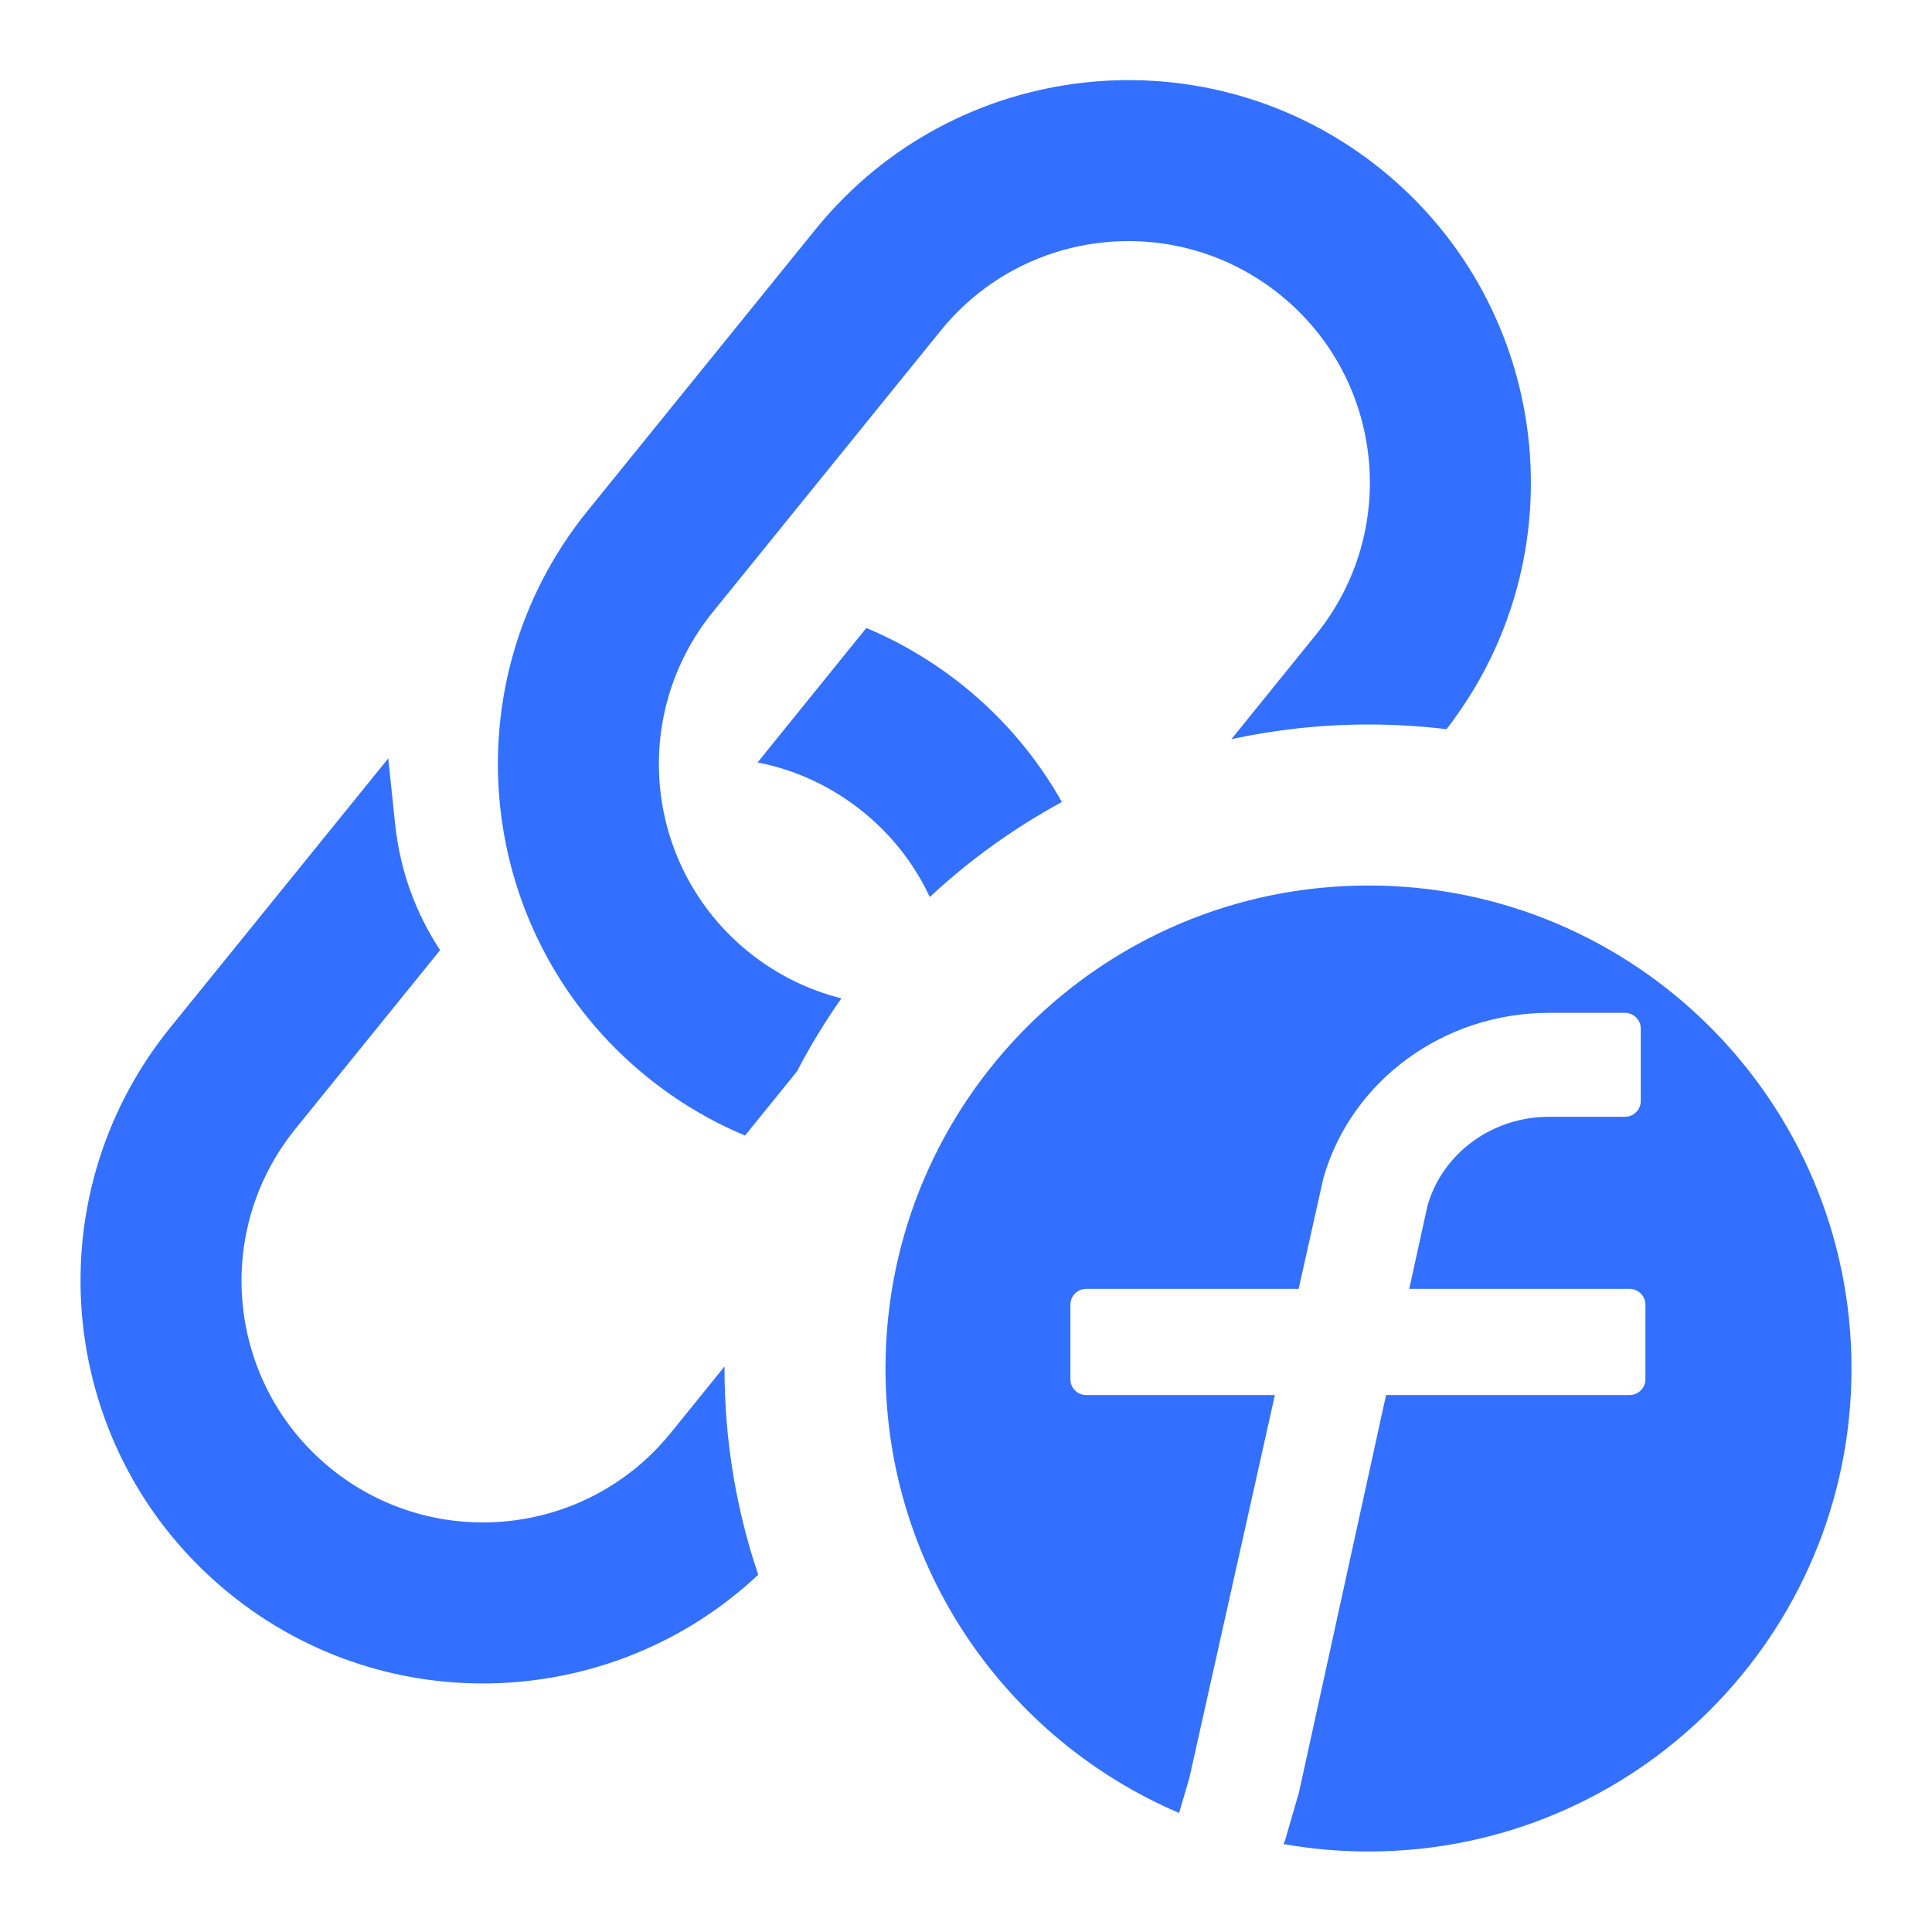
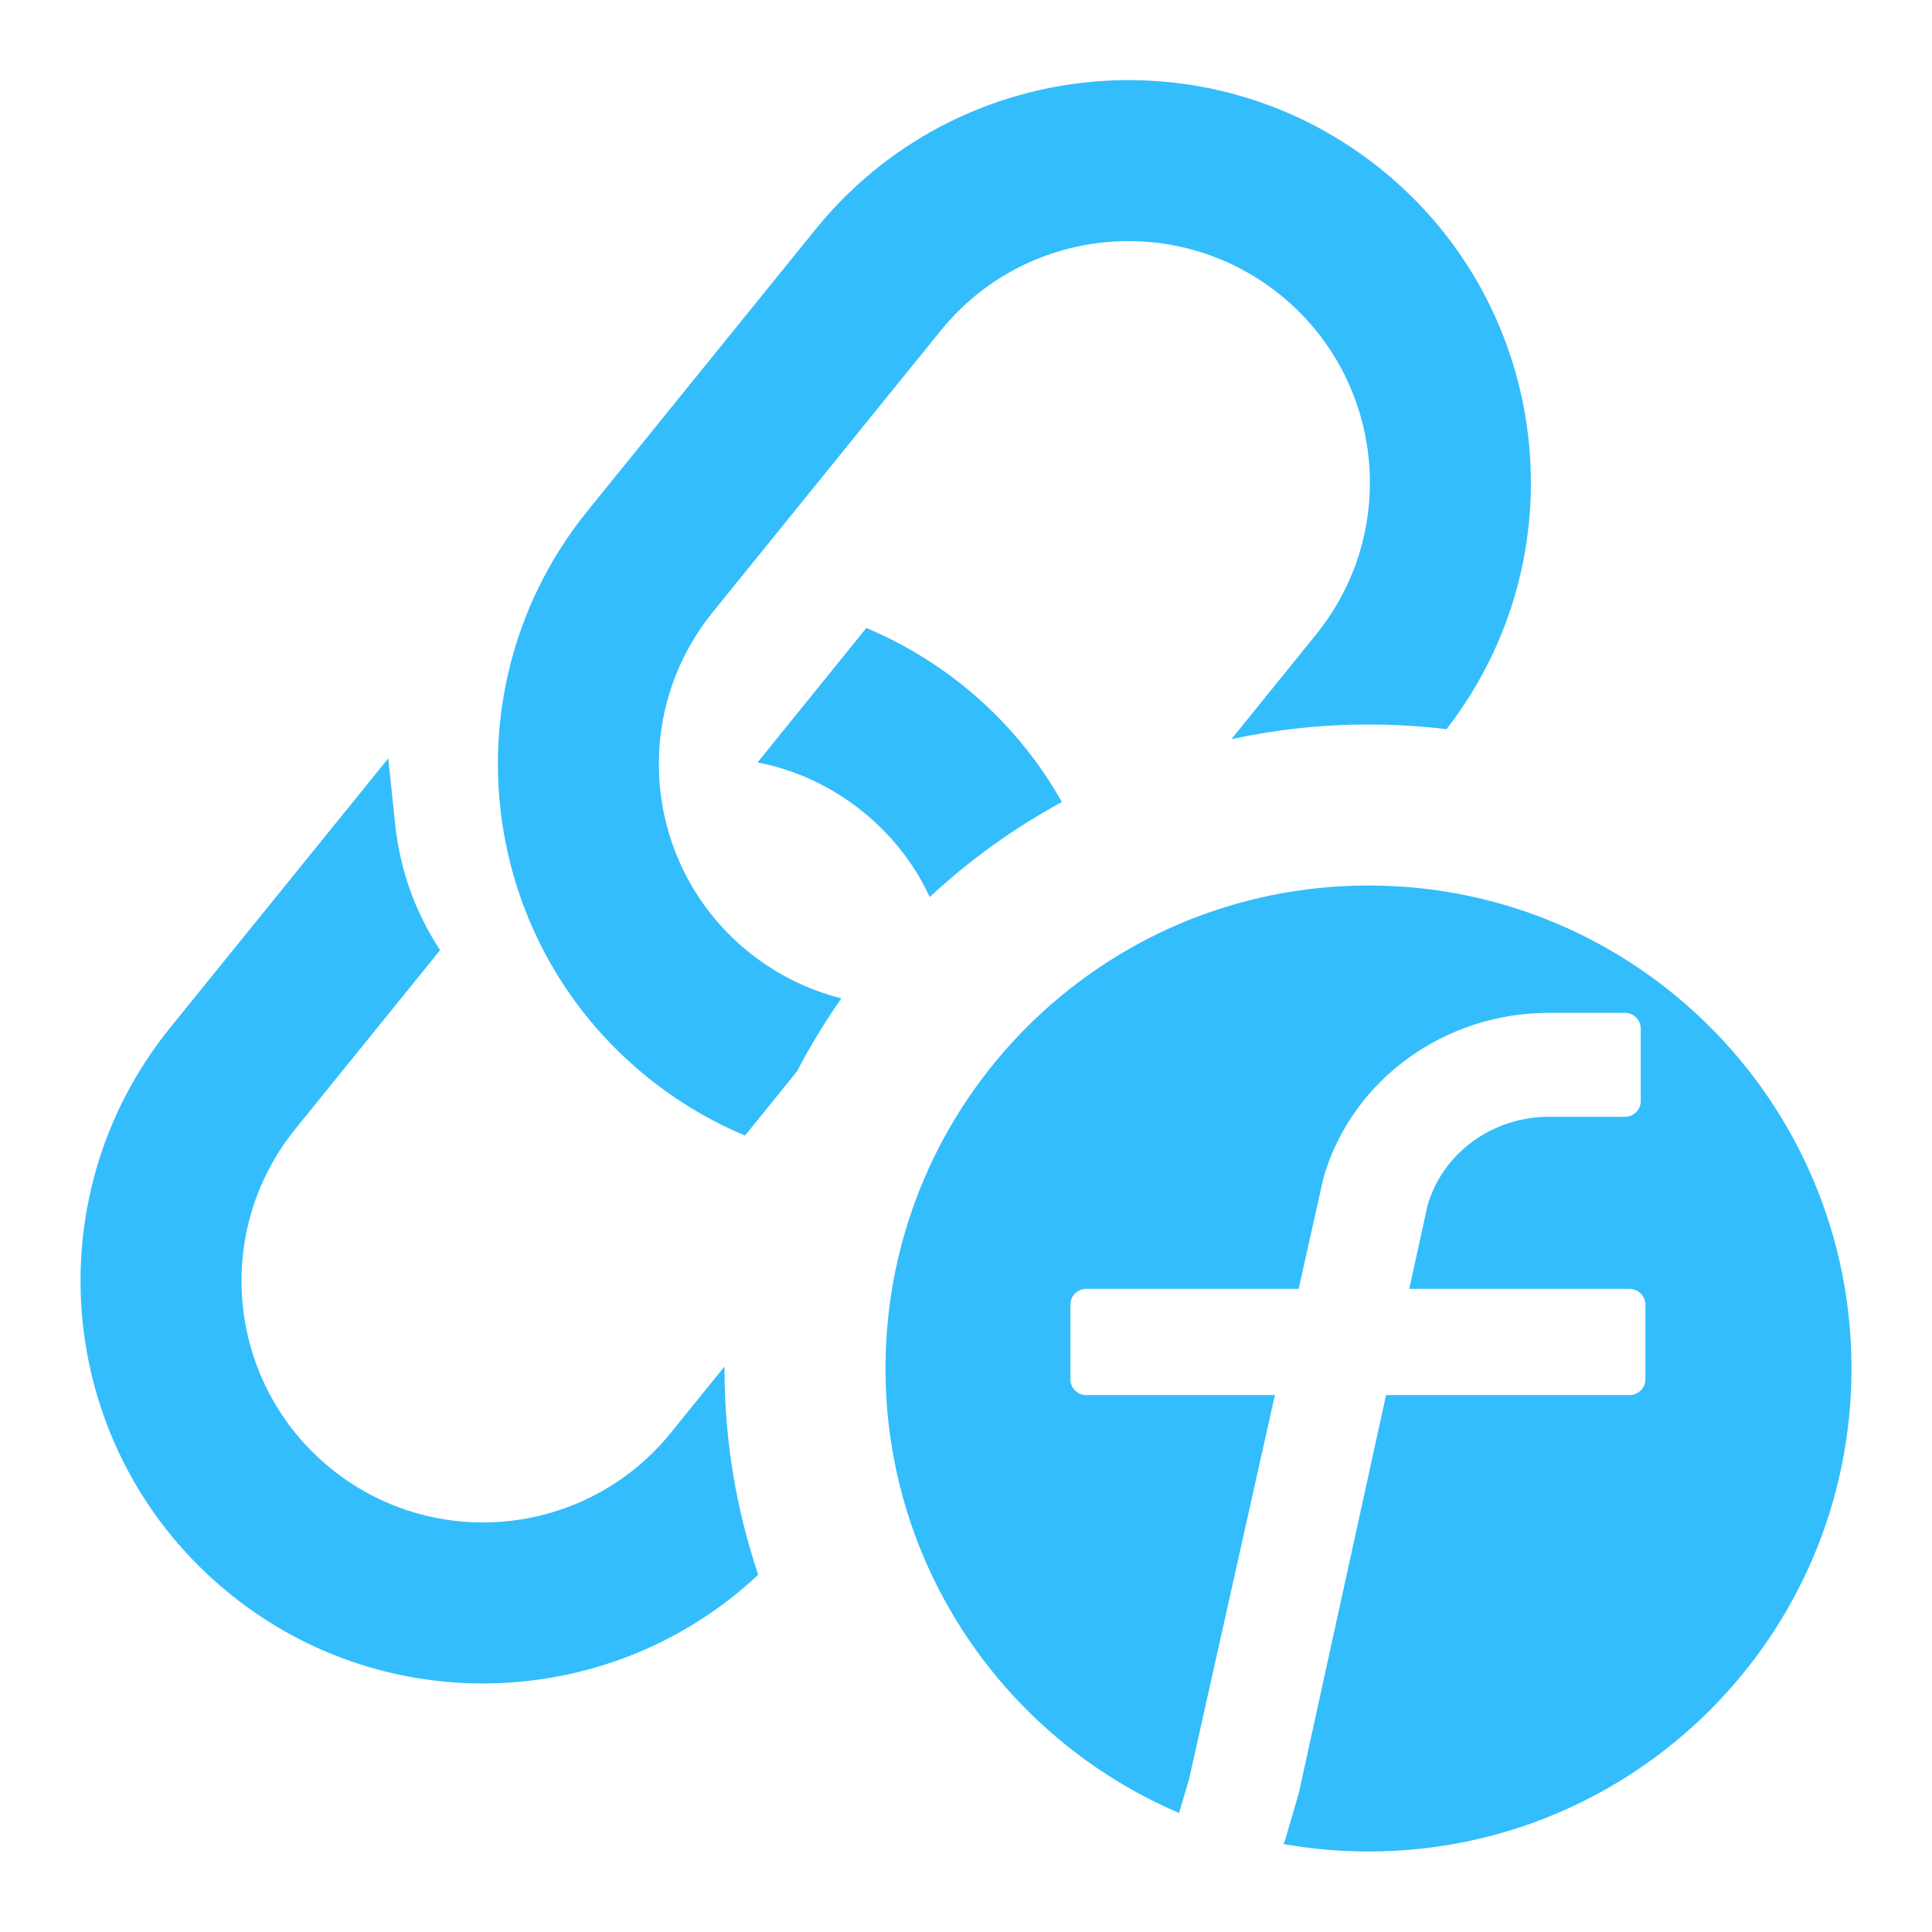
<svg xmlns="http://www.w3.org/2000/svg" width="24" height="24" viewBox="0 0 24 24" fill="none">
-   <path d="M11.979 8.529C11.6 8.223 11.19 7.981 10.762 7.801L9.411 9.471C9.876 9.562 10.326 9.765 10.72 10.084C11.086 10.38 11.364 10.744 11.55 11.143C12.043 10.684 12.594 10.287 13.191 9.963C12.89 9.428 12.485 8.939 11.979 8.529Z" fill="#3370FF" />
-   <path d="M15.297 9.182L16.348 7.883C17.391 6.596 17.193 4.706 15.905 3.664C14.617 2.621 12.728 2.82 11.686 4.107L8.854 7.604C7.811 8.892 8.009 10.781 9.297 11.824C9.647 12.107 10.042 12.299 10.452 12.402C10.249 12.691 10.065 12.993 9.901 13.308L9.255 14.106C8.827 13.927 8.417 13.685 8.038 13.378C5.892 11.64 5.562 8.492 7.299 6.346L10.131 2.849C11.869 0.703 15.018 0.372 17.164 2.109C19.282 3.825 19.632 6.915 17.969 9.058C17.651 9.02 17.328 9 17 9C16.416 9 15.846 9.063 15.297 9.182Z" fill="#3370FF" />
-   <path d="M9.419 19.562C9.147 18.757 9 17.896 9 17C9 16.992 9 16.983 9 16.975L8.332 17.8C7.289 19.088 5.4 19.286 4.112 18.244C2.825 17.201 2.626 15.312 3.669 14.024L5.467 11.803C5.168 11.35 4.97 10.82 4.909 10.242L4.823 9.421L2.114 12.766C0.377 14.912 0.708 18.06 2.854 19.798C4.819 21.39 7.626 21.246 9.419 19.562Z" fill="#3370FF" />
-   <path d="M11 17C11 13.686 13.686 11 17 11C20.314 11 23 13.686 23 17C23 20.314 20.314 23 17 23C16.639 23 16.285 22.968 15.942 22.907C15.952 22.892 15.96 22.874 15.965 22.856L16.136 22.267L17.218 17.33H20.244C20.296 17.33 20.346 17.309 20.382 17.272C20.419 17.236 20.44 17.186 20.44 17.134V16.207C20.44 16.155 20.419 16.105 20.382 16.068C20.346 16.032 20.296 16.011 20.244 16.011H17.506L17.734 14.973C17.923 14.322 18.54 13.873 19.242 13.873H20.187C20.239 13.873 20.288 13.852 20.325 13.815C20.362 13.779 20.382 13.729 20.382 13.677V12.778C20.382 12.726 20.362 12.676 20.325 12.64C20.288 12.603 20.239 12.582 20.187 12.582H19.242C17.938 12.582 16.793 13.418 16.442 14.625L16.132 16.011H13.492C13.441 16.011 13.391 16.032 13.354 16.068C13.317 16.105 13.297 16.155 13.297 16.207V17.134C13.297 17.186 13.317 17.236 13.354 17.272C13.391 17.309 13.441 17.33 13.492 17.33H15.837L14.773 22.093L14.647 22.521C12.503 21.606 11 19.478 11 17Z" fill="#3370FF" />
+   <path d="M11.979 8.529C11.6 8.223 11.19 7.981 10.762 7.801L9.411 9.471C9.876 9.562 10.326 9.765 10.72 10.084C11.086 10.38 11.364 10.744 11.55 11.143C12.043 10.684 12.594 10.287 13.191 9.963C12.89 9.428 12.485 8.939 11.979 8.529Z" fill="#33BDFC" />
+   <path d="M15.297 9.182L16.348 7.883C17.391 6.596 17.193 4.706 15.905 3.664C14.617 2.621 12.728 2.82 11.686 4.107L8.854 7.604C7.811 8.892 8.009 10.781 9.297 11.824C9.647 12.107 10.042 12.299 10.452 12.402C10.249 12.691 10.065 12.993 9.901 13.308L9.255 14.106C8.827 13.927 8.417 13.685 8.038 13.378C5.892 11.64 5.562 8.492 7.299 6.346L10.131 2.849C11.869 0.703 15.018 0.372 17.164 2.109C19.282 3.825 19.632 6.915 17.969 9.058C17.651 9.02 17.328 9 17 9C16.416 9 15.846 9.063 15.297 9.182Z" fill="#33BDFC" />
+   <path d="M9.419 19.562C9.147 18.757 9 17.896 9 17C9 16.992 9 16.983 9 16.975L8.332 17.8C7.289 19.088 5.4 19.286 4.112 18.244C2.825 17.201 2.626 15.312 3.669 14.024L5.467 11.803C5.168 11.35 4.97 10.82 4.909 10.242L4.823 9.421L2.114 12.766C0.377 14.912 0.708 18.06 2.854 19.798C4.819 21.39 7.626 21.246 9.419 19.562Z" fill="#33BDFC" />
+   <path d="M11 17C11 13.686 13.686 11 17 11C20.314 11 23 13.686 23 17C23 20.314 20.314 23 17 23C16.639 23 16.285 22.968 15.942 22.907C15.952 22.892 15.96 22.874 15.965 22.856L16.136 22.267L17.218 17.33H20.244C20.296 17.33 20.346 17.309 20.382 17.272C20.419 17.236 20.44 17.186 20.44 17.134V16.207C20.44 16.155 20.419 16.105 20.382 16.068C20.346 16.032 20.296 16.011 20.244 16.011H17.506L17.734 14.973C17.923 14.322 18.54 13.873 19.242 13.873H20.187C20.239 13.873 20.288 13.852 20.325 13.815C20.362 13.779 20.382 13.729 20.382 13.677V12.778C20.382 12.726 20.362 12.676 20.325 12.64C20.288 12.603 20.239 12.582 20.187 12.582H19.242C17.938 12.582 16.793 13.418 16.442 14.625L16.132 16.011H13.492C13.441 16.011 13.391 16.032 13.354 16.068C13.317 16.105 13.297 16.155 13.297 16.207V17.134C13.297 17.186 13.317 17.236 13.354 17.272C13.391 17.309 13.441 17.33 13.492 17.33H15.837L14.773 22.093L14.647 22.521C12.503 21.606 11 19.478 11 17Z" fill="#33BDFC" />
</svg>
